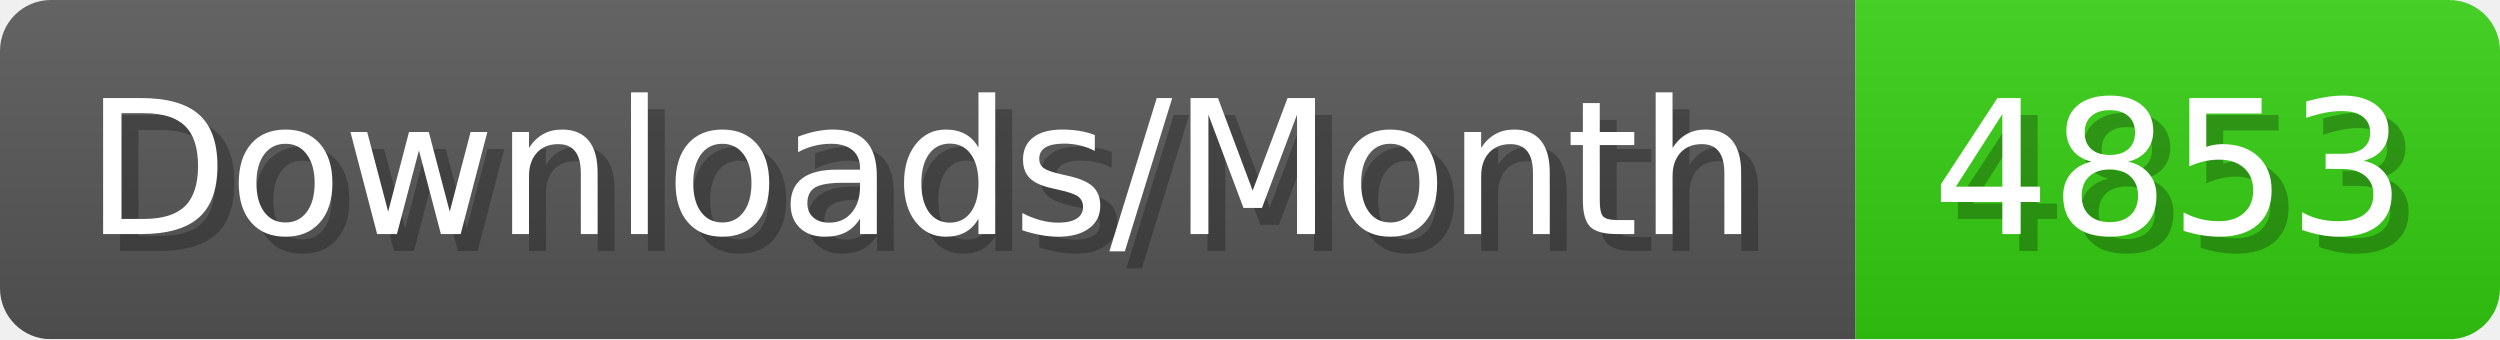
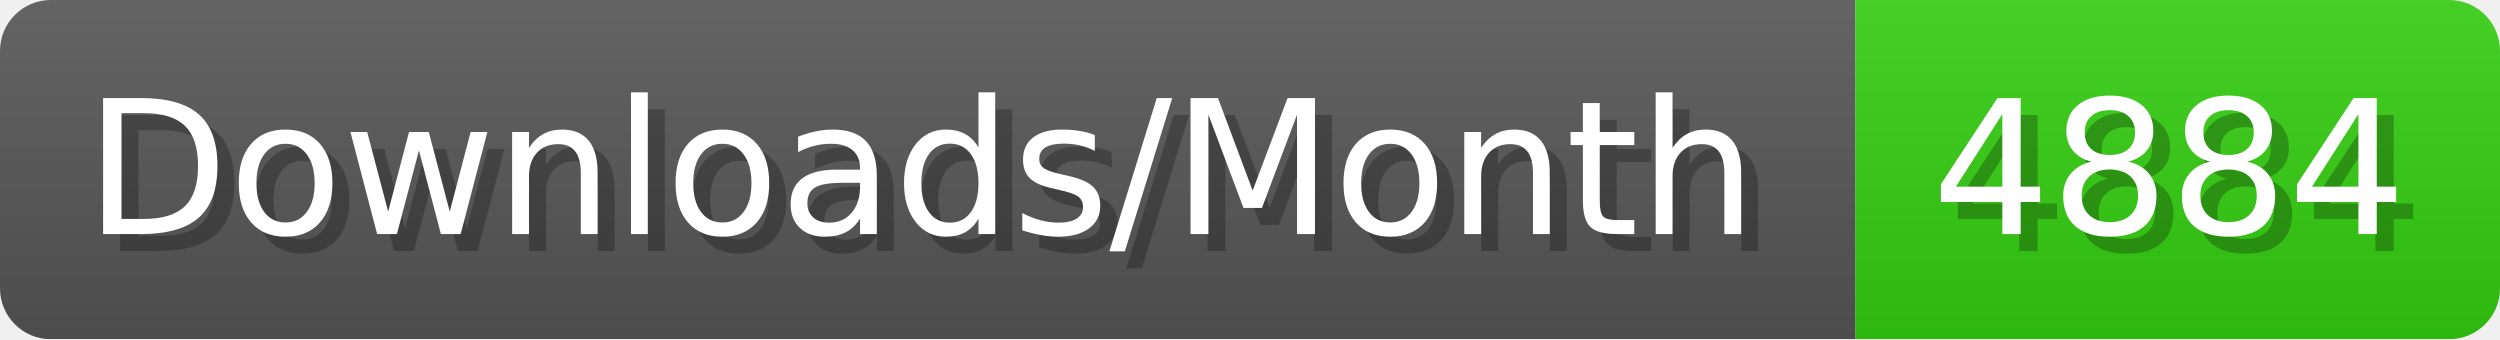
- <svg xmlns="http://www.w3.org/2000/svg" width="147.4" height="20" viewBox="0 0 1474 200" role="img" aria-label="Downloads/Month: 4853">
+ <svg xmlns="http://www.w3.org/2000/svg" width="147.4" height="20" viewBox="0 0 1474 200" role="img" aria-label="Downloads/Month: 4884">
  <linearGradient id="YlXUI" x2="0" y2="100%">
    <stop offset="0" stop-opacity=".1" stop-color="#EEE" />
    <stop offset="1" stop-opacity=".1" />
  </linearGradient>
  <mask id="JHhop">
    <rect width="1474" height="200" rx="30" fill="#FFF" />
  </mask>
  <g mask="url(#JHhop)">
    <rect width="1094" height="200" fill="#555" />
    <rect width="380" height="200" fill="#3C1" x="1094" />
    <rect width="1474" height="200" fill="url(#YlXUI)" />
  </g>
  <g aria-hidden="true" fill="#fff" text-anchor="start" font-family="Verdana,DejaVu Sans,sans-serif" font-size="110">
    <text x="60" y="148" textLength="994" fill="#000" opacity="0.25">Downloads/Month</text>
    <text x="50" y="138" textLength="994">Downloads/Month</text>
-     <text x="1149" y="148" textLength="280" fill="#000" opacity="0.25">4853</text>
-     <text x="1139" y="138" textLength="280">4853</text>
+     <text x="1149" y="148" textLength="280" fill="#000" opacity="0.25">4884</text>
+     <text x="1139" y="138" textLength="280">4884</text>
  </g>
</svg>
